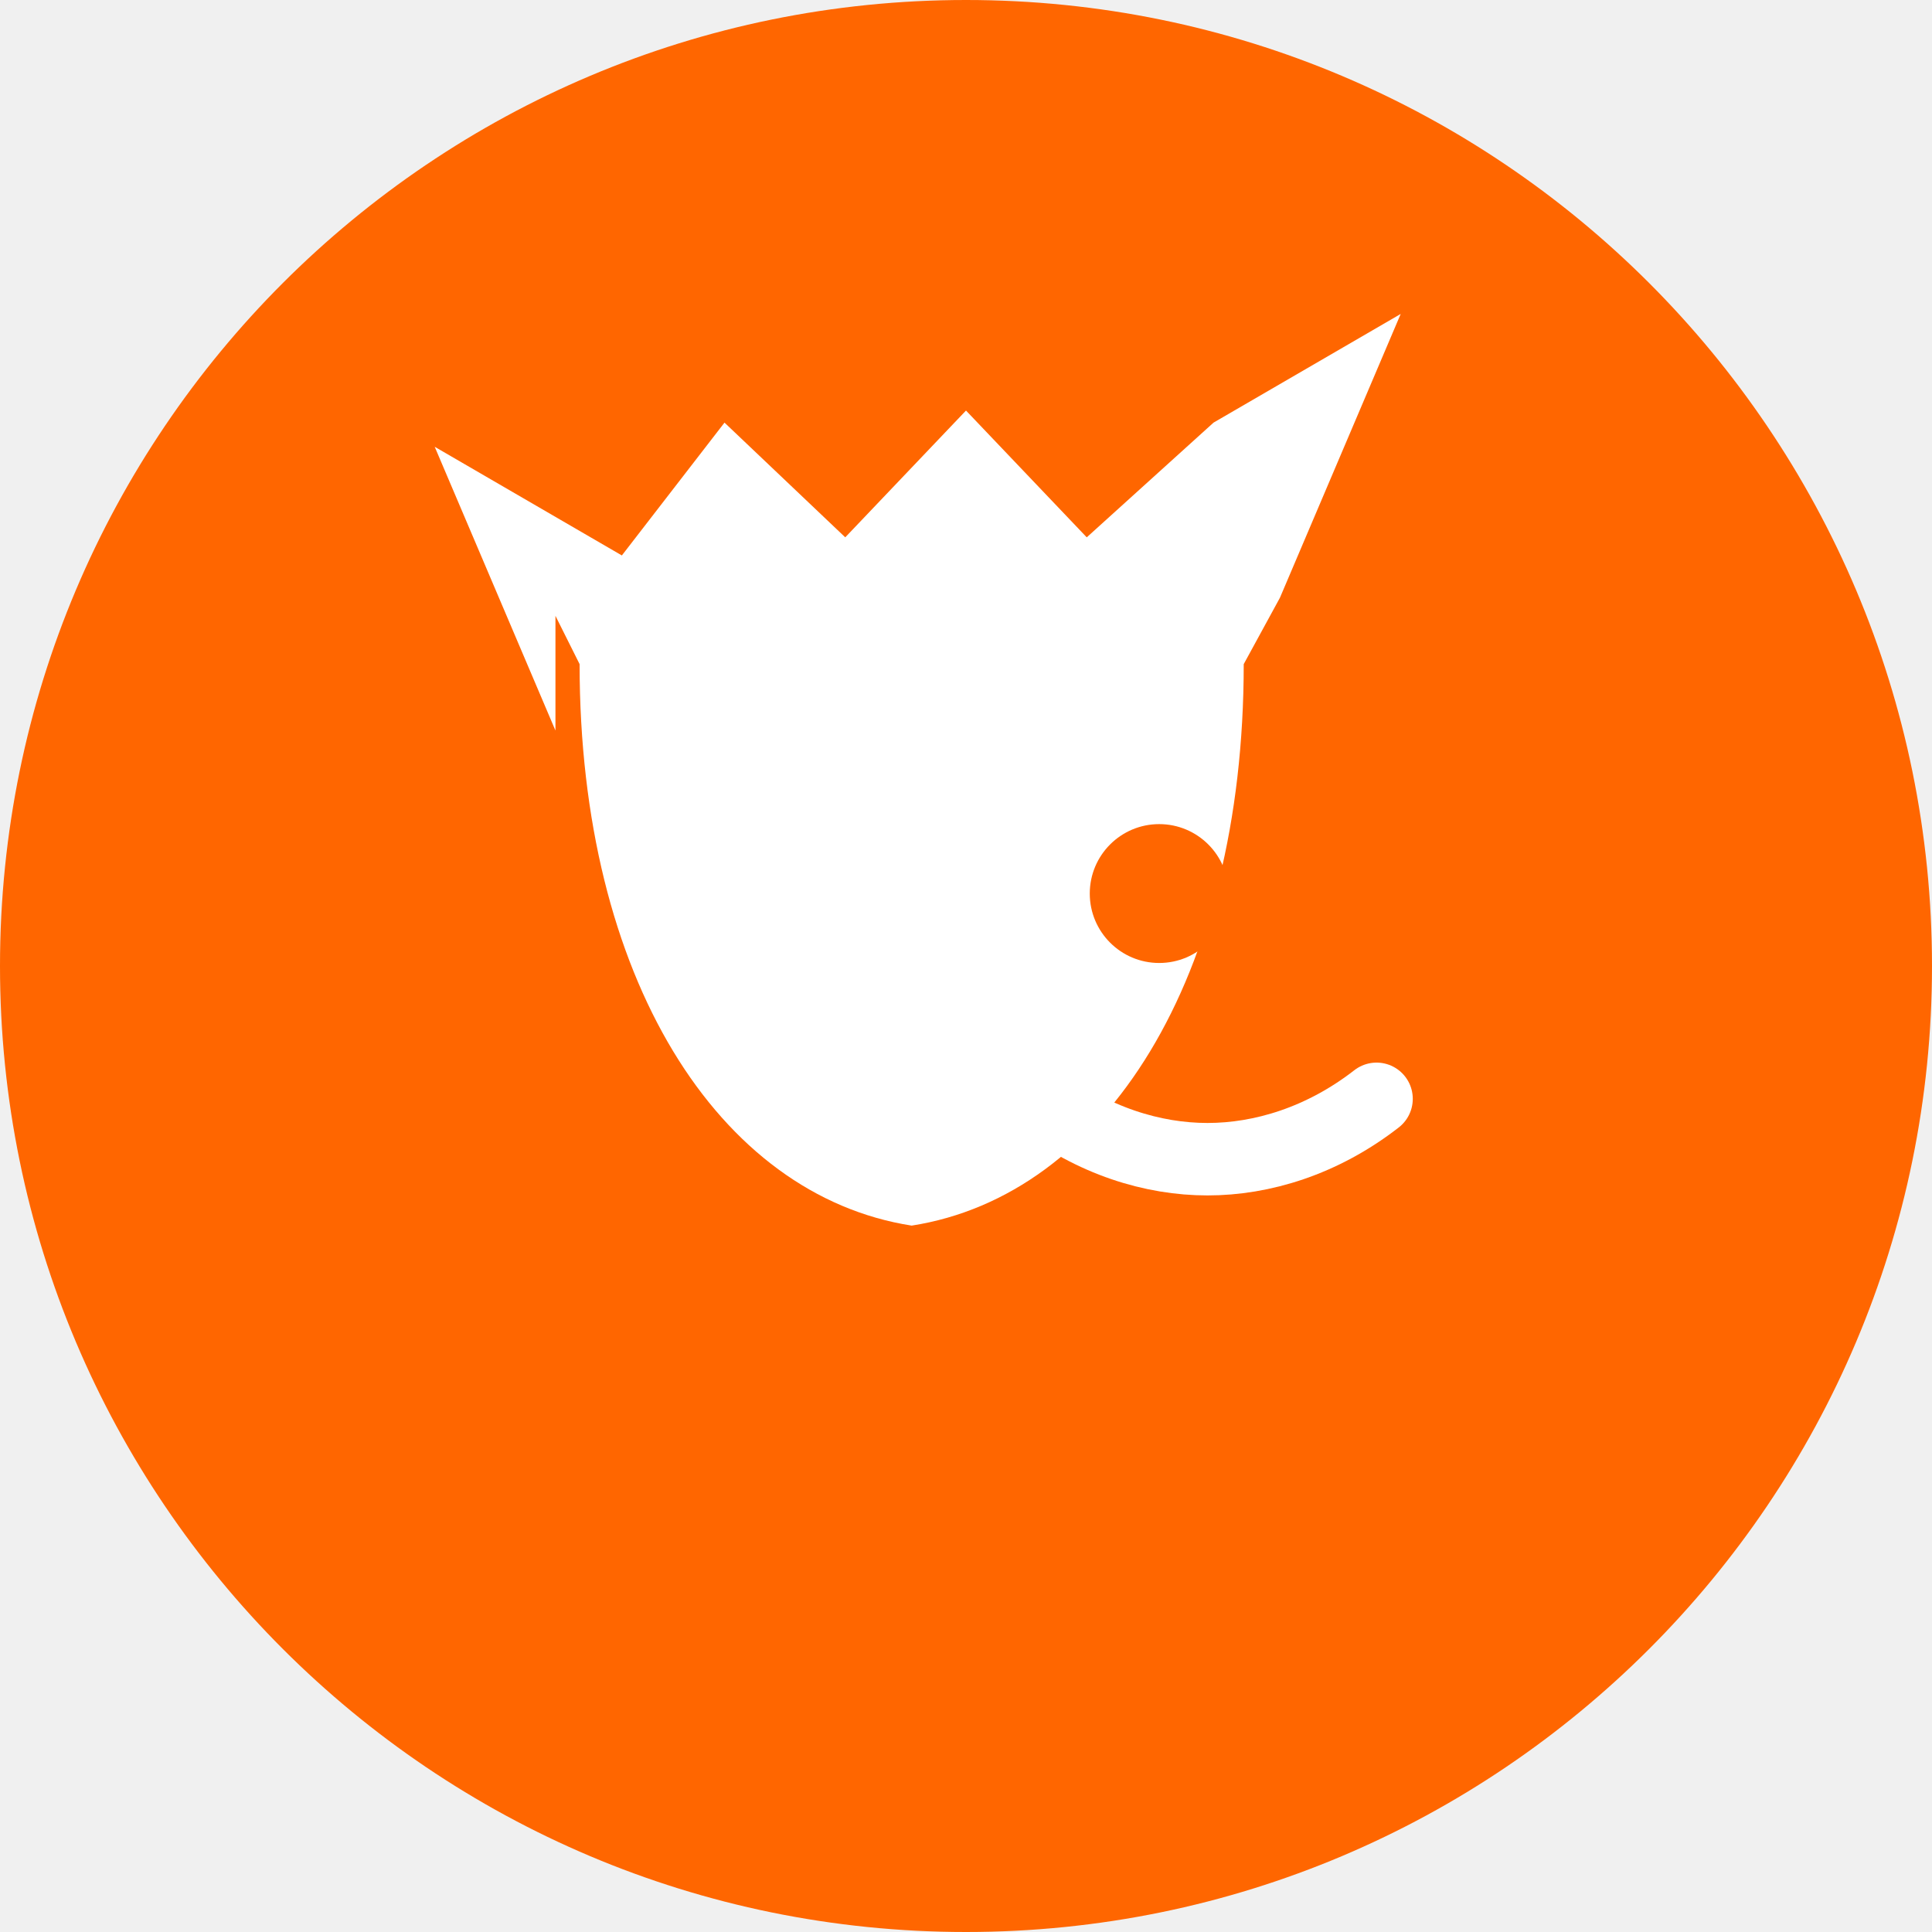
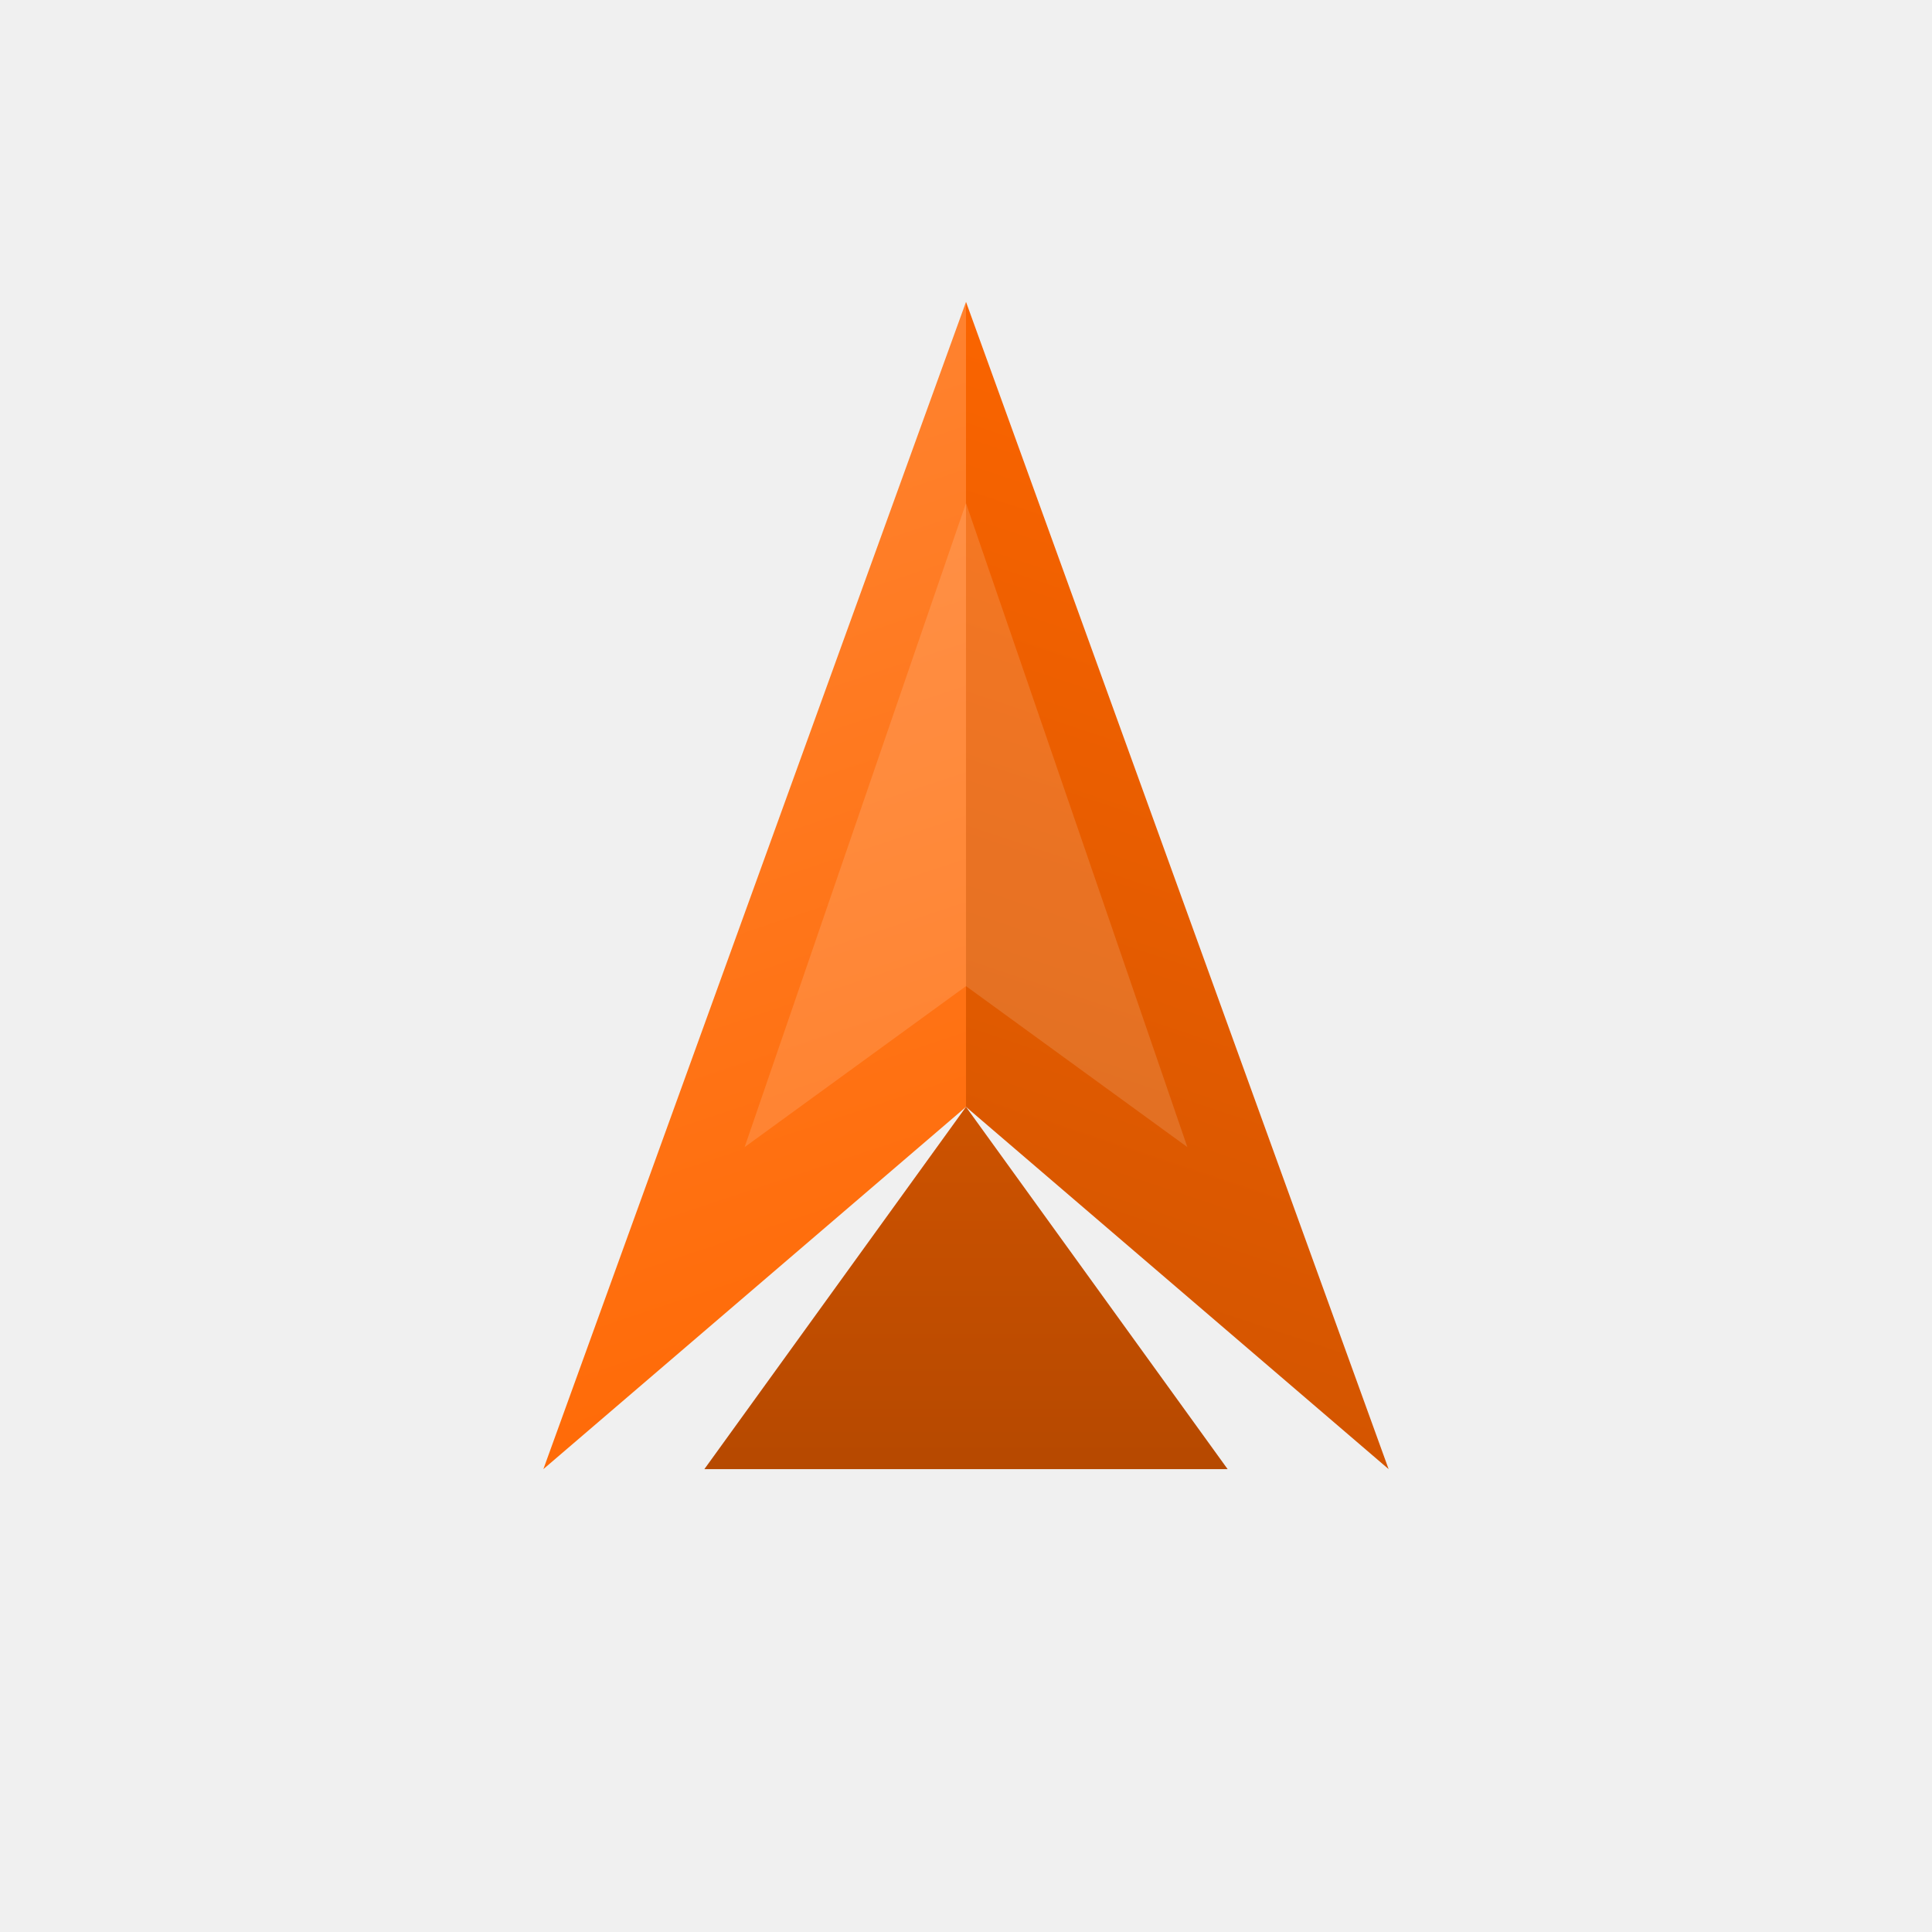
- <svg xmlns="http://www.w3.org/2000/svg" viewBox="0 0 32 32" fill="none" role="img" aria-label="FOX IT">
-   <circle cx="16" cy="16" r="16" fill="#FF6600" />
-   <path fill="#fff" d="M9.2 12.1 7.2 7.4l3.1 1.8L12 7l2 1.9L16 6.8l2 2.1 2.1-1.9 3.1-1.8-2 4.7-.6 1.1c0 5.2-2.3 8.8-5.5 9.3-3.2-.5-5.5-4.1-5.5-9.3l-.4-.8Z" />
-   <circle cx="19.2" cy="14.8" r="1.15" fill="#FF6600" />
-   <path stroke="#fff" stroke-width="1.2" stroke-linecap="round" d="M17.2 18.2c.9.7 1.9 1 2.8 1s1.9-.3 2.8-1" />
+ <svg xmlns="http://www.w3.org/2000/svg" viewBox="0 0 48 48" fill="none" role="img" aria-label="VALGOR">
+   <defs>
+     <linearGradient id="a" x1="14" y1="8" x2="24" y2="38" gradientUnits="userSpaceOnUse">
+       <stop stop-color="#ff8533" />
+       <stop offset="1" stop-color="#ff6600" />
+     </linearGradient>
+     <linearGradient id="b" x1="34" y1="8" x2="24" y2="38" gradientUnits="userSpaceOnUse">
+       <stop stop-color="#ff6600" />
+       <stop offset="1" stop-color="#cc5200" />
+     </linearGradient>
+     <linearGradient id="c" x1="24" y1="28" x2="24" y2="42" gradientUnits="userSpaceOnUse">
+       <stop stop-color="#cc5200" />
+       <stop offset="1" stop-color="#a84300" />
+     </linearGradient>
+   </defs>
+   <path d="M24 7.5 13.5 36.5 24 27.5Z" fill="url(#a)" />
+   <path d="M24 7.5 34.5 36.5 24 27.5Z" fill="url(#b)" />
+   <path d="M17.5 36.5h13L24 27.5 17.5 36.5Z" fill="url(#c)" />
+   <path d="M24 12.5 18.5 28.5 24 24.5 29.5 28.5 24 12.5Z" fill="#fff" fill-opacity="0.14" />
</svg>
